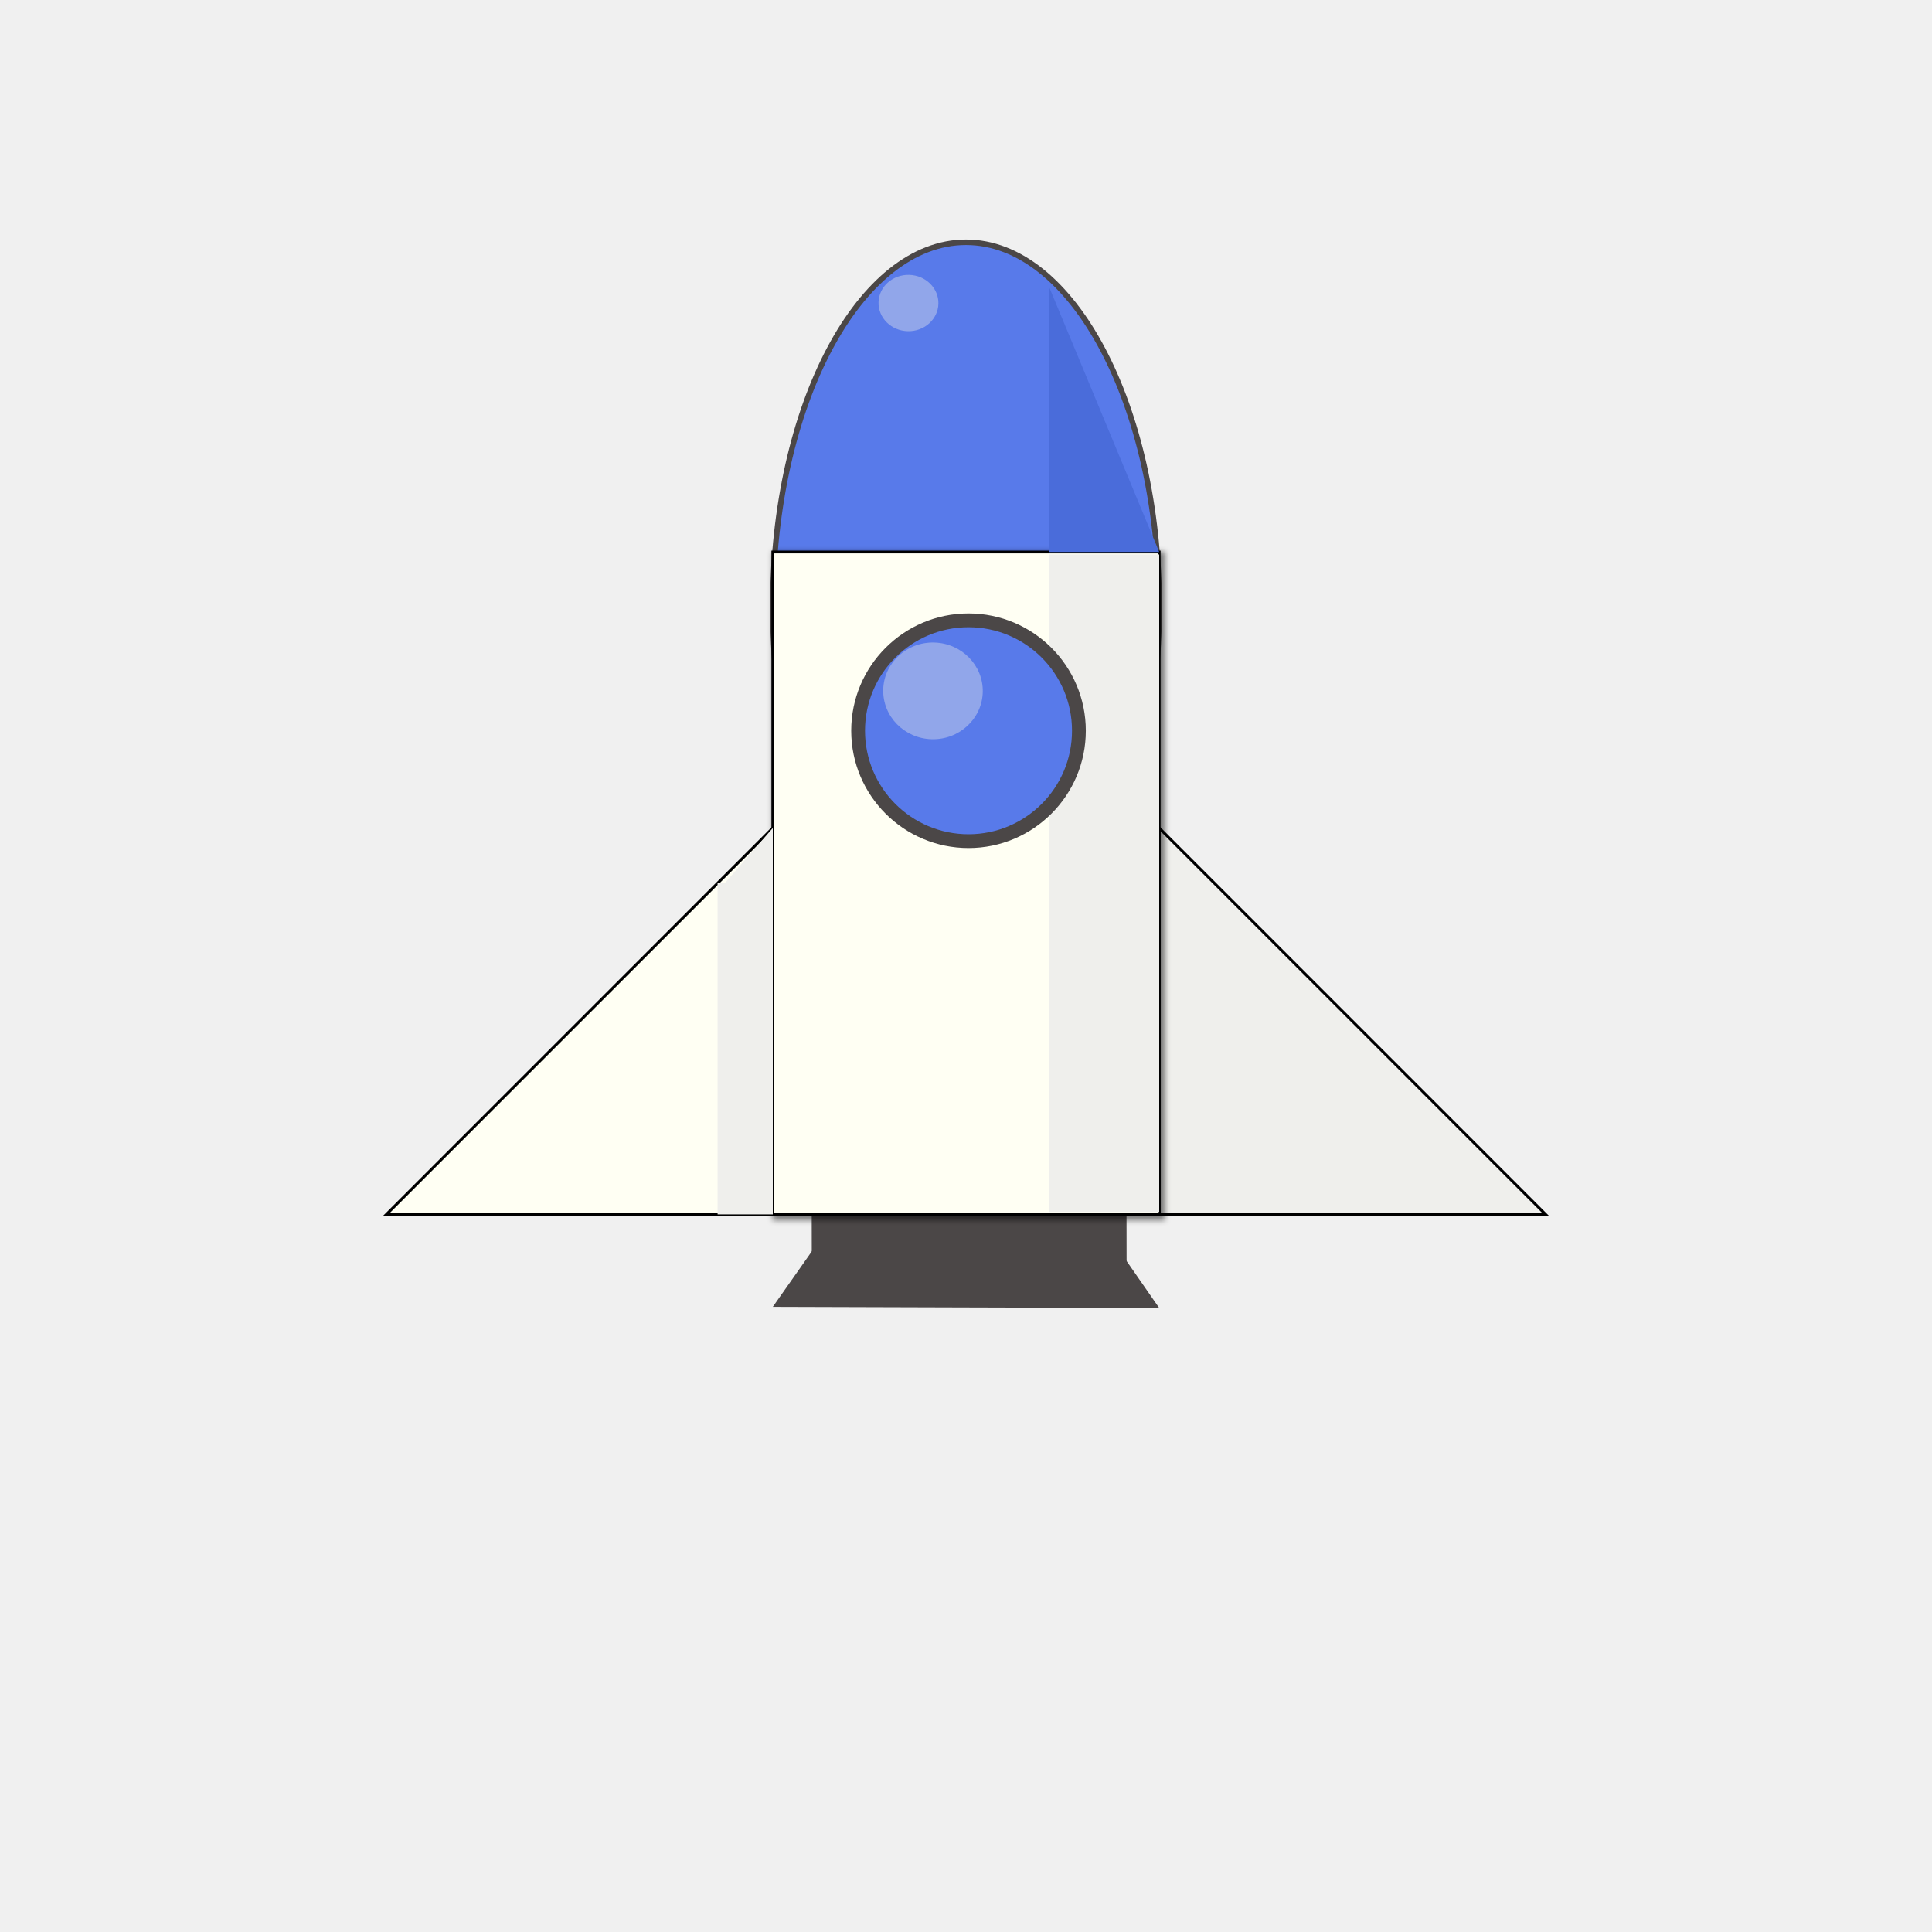
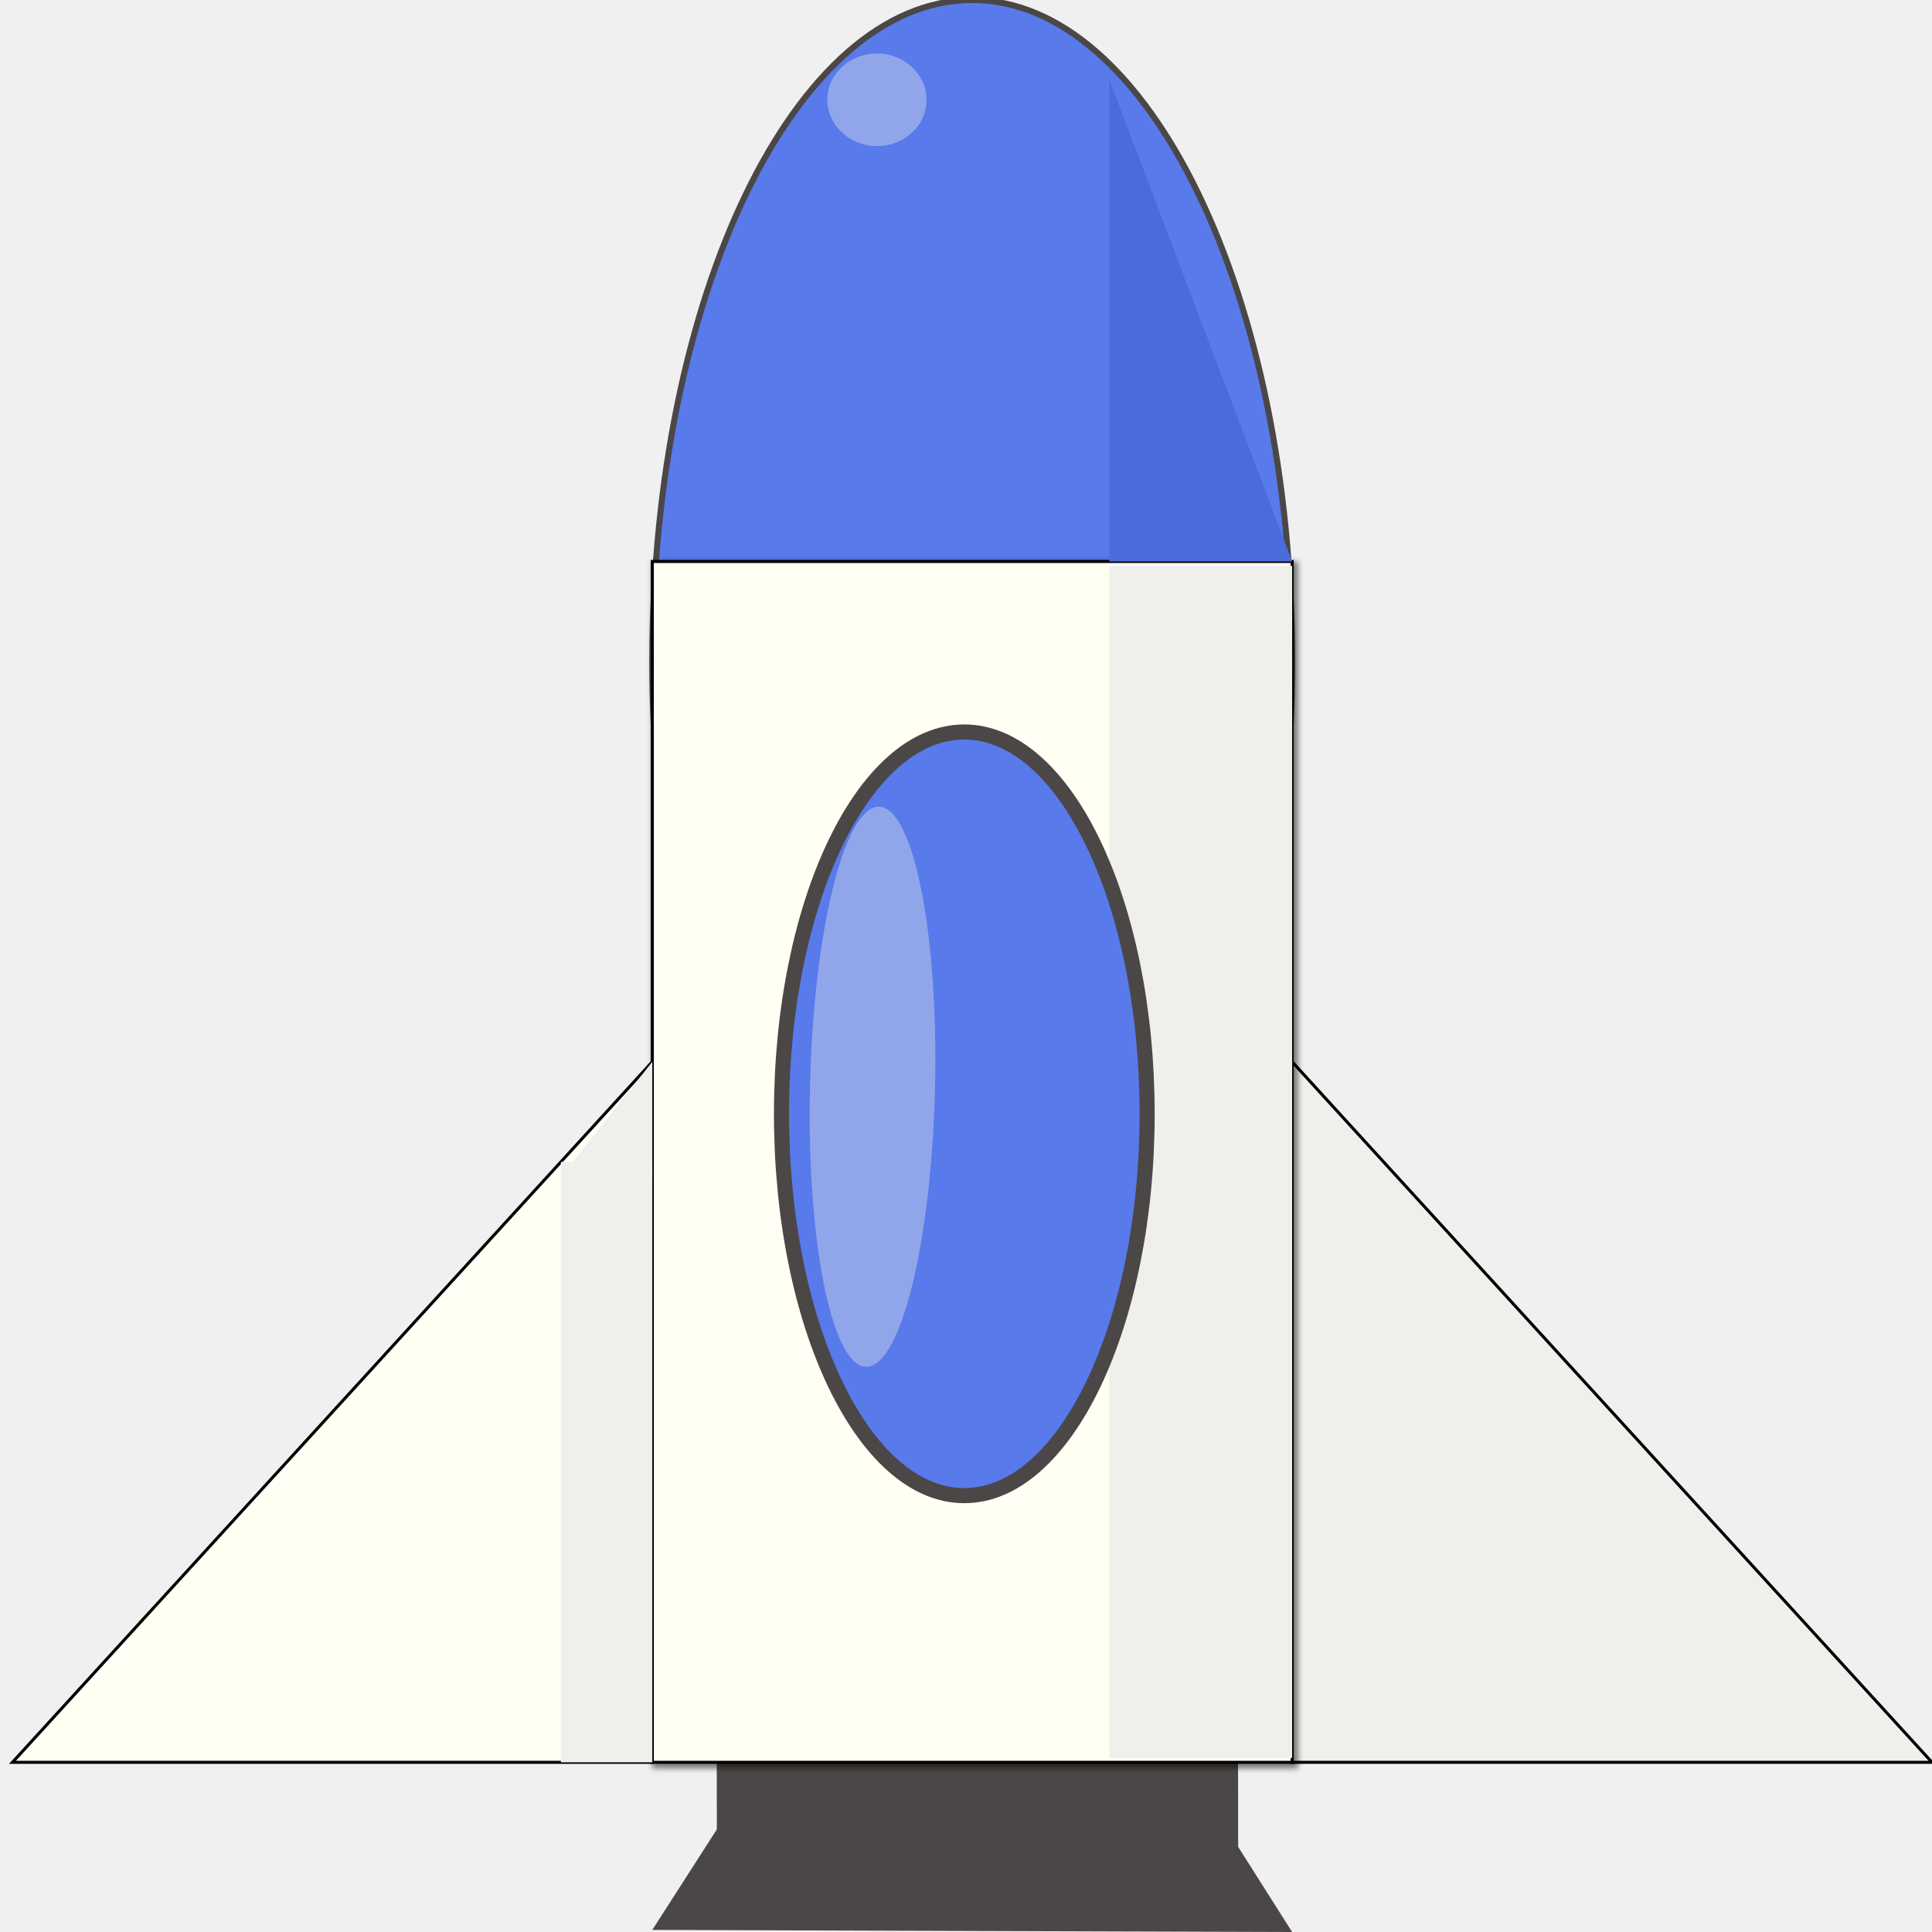
- <svg xmlns="http://www.w3.org/2000/svg" xmlns:xlink="http://www.w3.org/1999/xlink" version="1.1" preserveAspectRatio="xMidYMid meet" viewBox="0 0 700 700" width="700" height="700">
+ <svg xmlns="http://www.w3.org/2000/svg" xmlns:xlink="http://www.w3.org/1999/xlink" version="1.1" preserveAspectRatio="xMidYMid meet" viewBox="0 0 640 640" width="640" height="640">
  <defs>
-     <path d="M280 300L140 440L280 440L280 300Z" id="c1hdgDRYrO" />
-     <path d="M420 300L560 440L420 440L420 300Z" id="a21ZxiYXB" />
-     <path d="M420 220C420 292.97 388.63 352.22 350 352.22C311.37 352.22 280 292.97 280 220C280 147.03 311.37 87.78 350 87.78C388.63 87.78 420 147.03 420 220Z" id="e4ngZHfF7d" />
-     <path d="M293.98 355.48L408.03 355.31L408.19 458.63L294.13 458.8L293.98 355.48Z" id="crwBZYDZX" />
-     <path d="M385.15 423.71L420 473.91L350 473.71L280 473.5L315.15 423.5L350.3 373.5L385.15 423.71Z" id="dqx9xwIsd" />
-     <path d="M280 200L420 200L420 440L280 440L280 200Z" id="a4QqSDXzMc" />
-     <path d="M380 200.88L420 200.88L420 439.13L380 439.13L380 200.88Z" id="ius0ZgJz6" />
-     <path d="M390.91 264.76C390.91 286.83 372.99 304.76 350.91 304.76C328.83 304.76 310.91 286.83 310.91 264.76C310.91 242.68 328.83 224.76 350.91 224.76C372.99 224.76 390.91 242.68 390.91 264.76Z" id="a1t7BjcPUf" />
-     <path d="M354.48 246.89L354.48 260L354.48 260L354.48 246.89Z" id="awvcYsISa" />
-     <path d="M356.07 250.78C355.82 260.45 347.54 268.09 337.59 267.83C327.64 267.58 319.76 259.52 320.01 249.85C320.25 240.18 328.54 232.54 338.49 232.8C348.44 233.05 356.32 241.11 356.07 250.78Z" id="bCGMXnKWR" />
-     <path d="M340 110.07C339.85 115.7 334.88 120.15 328.89 120C322.9 119.84 318.16 115.15 318.31 109.51C318.45 103.88 323.43 99.44 329.41 99.59C335.4 99.74 340.14 104.44 340 110.07Z" id="a2uTkMZ21f" />
-     <path d="M380 103.71L420 200L380 200L380 103.71Z" id="aZU2Jv8hI" />
-     <path d="M260 320L280 320L280 440L260 440L260 320Z" id="b5G0pcMwH" />
-     <path d="M280 300L260 322.97L280 322.97L280 300Z" id="f27psuV6Yy" />
+     <path d="M216.08 351.74L4.13 583.79L216.08 583.79L216.08 351.74Z" id="a1KIecZwj8" />
+     <path d="M428.04 351.74L640 583.79L428.04 583.79L428.04 351.74Z" id="aL99frNoz" />
+     <path d="M428.04 219.14C428.04 340.09 380.55 438.29 322.06 438.29C263.57 438.29 216.08 340.09 216.08 219.14C216.08 98.2 263.57 0 322.06 0C380.55 0 428.04 98.2 428.04 219.14Z" id="b50D2Igap3" />
+     <path d="M237.24 443.7L409.93 443.42L410.16 614.67L237.48 614.95L237.24 443.7Z" id="b1Z9UsBR9h" />
+     <path d="M375.28 556.78L428.04 640L322.06 639.66L216.08 639.31L269.29 556.44L322.51 473.56L375.28 556.78Z" id="a1l9rrCLOM" />
+     <path d="M216.08 186L428.04 186L428.04 583.79L216.08 583.79L216.08 186Z" id="hlUUo68cd" />
+     <path d="M367.48 187.45L428.04 187.45L428.04 582.34L367.48 582.34L367.48 187.45Z" id="etWpFlniH" />
+     <path d="M380 368.97C380 438.78 352.86 495.45 319.44 495.45C286.02 495.45 258.88 438.78 258.88 368.97C258.88 299.16 286.02 242.48 319.44 242.48C352.86 242.48 380 299.16 380 368.97Z" id="a23QWPmEx8" />
+     <path d="M328.84 263.71L328.84 285.44L328.84 285.44L328.84 263.71Z" id="a5SBCPmDQ" />
+     <path d="M309.73 360.58C308.53 411.77 298.28 453.07 286.86 452.75C275.44 452.43 267.14 410.61 268.34 359.42C269.54 308.23 279.78 266.93 291.21 267.25C302.63 267.57 310.93 309.39 309.73 360.58Z" id="b9fqjI27LB" />
+     <path d="M306.92 33.48C306.7 41.94 299.16 48.62 290.1 48.39C281.04 48.16 273.86 41.1 274.08 32.64C274.3 24.18 281.83 17.5 290.89 17.73C299.96 17.96 307.14 25.02 306.92 33.48Z" id="a1tJSD7aBo" />
+     <path d="M367.48 26.39L428.04 186L367.48 186L367.48 26.39Z" id="h7PQGSH8d" />
+     <path d="M185.8 384.89L216.08 384.89L216.08 583.79L185.8 583.79L185.8 384.89Z" id="a1cITch5aL" />
+     <path d="M216.08 351.74L185.8 389.82L216.08 389.82L216.08 351.74Z" id="b1f4BP0bgr" />
  </defs>
  <g>
    <g>
      <g>
-         <use xlink:href="#c1hdgDRYrO" opacity="1" fill="#fffff3" fill-opacity="1" />
+         <use xlink:href="#a1KIecZwj8" opacity="1" fill="#fffff3" fill-opacity="1" />
        <g>
-           <use xlink:href="#c1hdgDRYrO" opacity="1" fill-opacity="0" stroke="#000000" stroke-width="1" stroke-opacity="1" />
+           <use xlink:href="#a1KIecZwj8" opacity="1" fill-opacity="0" stroke="#000000" stroke-width="1" stroke-opacity="1" />
        </g>
      </g>
      <g>
-         <use xlink:href="#a21ZxiYXB" opacity="1" fill="#efefec" fill-opacity="1" />
+         <use xlink:href="#aL99frNoz" opacity="1" fill="#efefec" fill-opacity="1" />
        <g>
-           <use xlink:href="#a21ZxiYXB" opacity="1" fill-opacity="0" stroke="#000000" stroke-width="1" stroke-opacity="1" />
+           <use xlink:href="#aL99frNoz" opacity="1" fill-opacity="0" stroke="#000000" stroke-width="1" stroke-opacity="1" />
        </g>
      </g>
      <g>
-         <use xlink:href="#e4ngZHfF7d" opacity="1" fill="#587aea" fill-opacity="1" />
+         <use xlink:href="#b50D2Igap3" opacity="1" fill="#587aea" fill-opacity="1" />
        <g>
-           <use xlink:href="#e4ngZHfF7d" opacity="1" fill-opacity="0" stroke="#4b4747" stroke-width="2" stroke-opacity="1" />
+           <use xlink:href="#b50D2Igap3" opacity="1" fill-opacity="0" stroke="#4b4747" stroke-width="2" stroke-opacity="1" />
        </g>
      </g>
      <g>
-         <use xlink:href="#crwBZYDZX" opacity="1" fill="#4b4747" fill-opacity="1" />
+         <use xlink:href="#b1Z9UsBR9h" opacity="1" fill="#4b4747" fill-opacity="1" />
      </g>
      <g>
-         <use xlink:href="#dqx9xwIsd" opacity="1" fill="#4b4747" fill-opacity="1" />
+         <use xlink:href="#a1l9rrCLOM" opacity="1" fill="#4b4747" fill-opacity="1" />
      </g>
      <g>
        <g>
-           <filter id="shadow13001482" x="271" y="191" width="159" height="259" filterUnits="userSpaceOnUse" primitiveUnits="userSpaceOnUse">
+           <filter id="shadow10370399" x="207.08" y="177" width="230.96" height="416.79" filterUnits="userSpaceOnUse" primitiveUnits="userSpaceOnUse">
            <feFlood />
            <feComposite in2="SourceAlpha" operator="in" />
            <feGaussianBlur stdDeviation="1" />
            <feOffset dx="1" dy="1" result="afterOffset" />
            <feFlood flood-color="#030303" flood-opacity="0.5" />
            <feComposite in2="afterOffset" operator="in" />
            <feMorphology operator="dilate" radius="1" />
            <feComposite in2="SourceAlpha" operator="out" />
          </filter>
-           <path d="M280 200L420 200L420 440L280 440L280 200Z" id="csBlBNBo6" fill="white" fill-opacity="1" filter="url(#shadow13001482)" />
+           <path d="M216.08 186L428.04 186L428.04 583.79L216.08 583.79L216.08 186Z" id="ik75Z1iRG" fill="white" fill-opacity="1" filter="url(#shadow10370399)" />
        </g>
-         <use xlink:href="#a4QqSDXzMc" opacity="1" fill="#fffff3" fill-opacity="1" />
+         <use xlink:href="#hlUUo68cd" opacity="1" fill="#fffff3" fill-opacity="1" />
        <g>
-           <use xlink:href="#a4QqSDXzMc" opacity="1" fill-opacity="0" stroke="#000000" stroke-width="1" stroke-opacity="1" />
+           <use xlink:href="#hlUUo68cd" opacity="1" fill-opacity="0" stroke="#000000" stroke-width="1" stroke-opacity="1" />
        </g>
      </g>
      <g>
-         <use xlink:href="#ius0ZgJz6" opacity="1" fill="#efefec" fill-opacity="1" />
+         <use xlink:href="#etWpFlniH" opacity="1" fill="#efefec" fill-opacity="1" />
      </g>
      <g>
-         <use xlink:href="#a1t7BjcPUf" opacity="1" fill="#587aea" fill-opacity="1" />
+         <use xlink:href="#a23QWPmEx8" opacity="1" fill="#587aea" fill-opacity="1" />
        <g>
-           <use xlink:href="#a1t7BjcPUf" opacity="1" fill-opacity="0" stroke="#4b4747" stroke-width="5" stroke-opacity="1" />
+           <use xlink:href="#a23QWPmEx8" opacity="1" fill-opacity="0" stroke="#4b4747" stroke-width="5" stroke-opacity="1" />
        </g>
      </g>
      <g>
-         <use xlink:href="#awvcYsISa" opacity="1" fill="#fffff3" fill-opacity="1" />
+         <use xlink:href="#a5SBCPmDQ" opacity="1" fill="#fffff3" fill-opacity="1" />
      </g>
      <g>
-         <use xlink:href="#bCGMXnKWR" opacity="1" fill="#91a6ea" fill-opacity="1" />
+         <use xlink:href="#b9fqjI27LB" opacity="1" fill="#91a6ea" fill-opacity="1" />
      </g>
      <g>
-         <use xlink:href="#a2uTkMZ21f" opacity="1" fill="#91a6ea" fill-opacity="1" />
+         <use xlink:href="#a1tJSD7aBo" opacity="1" fill="#91a6ea" fill-opacity="1" />
      </g>
      <g>
-         <use xlink:href="#aZU2Jv8hI" opacity="1" fill="#4a6cda" fill-opacity="1" />
+         <use xlink:href="#h7PQGSH8d" opacity="1" fill="#4a6cda" fill-opacity="1" />
      </g>
      <g>
-         <use xlink:href="#b5G0pcMwH" opacity="1" fill="#efefec" fill-opacity="1" />
+         <use xlink:href="#a1cITch5aL" opacity="1" fill="#efefec" fill-opacity="1" />
      </g>
      <g>
-         <use xlink:href="#f27psuV6Yy" opacity="1" fill="#efefec" fill-opacity="1" />
+         <use xlink:href="#b1f4BP0bgr" opacity="1" fill="#efefec" fill-opacity="1" />
      </g>
    </g>
  </g>
</svg>
